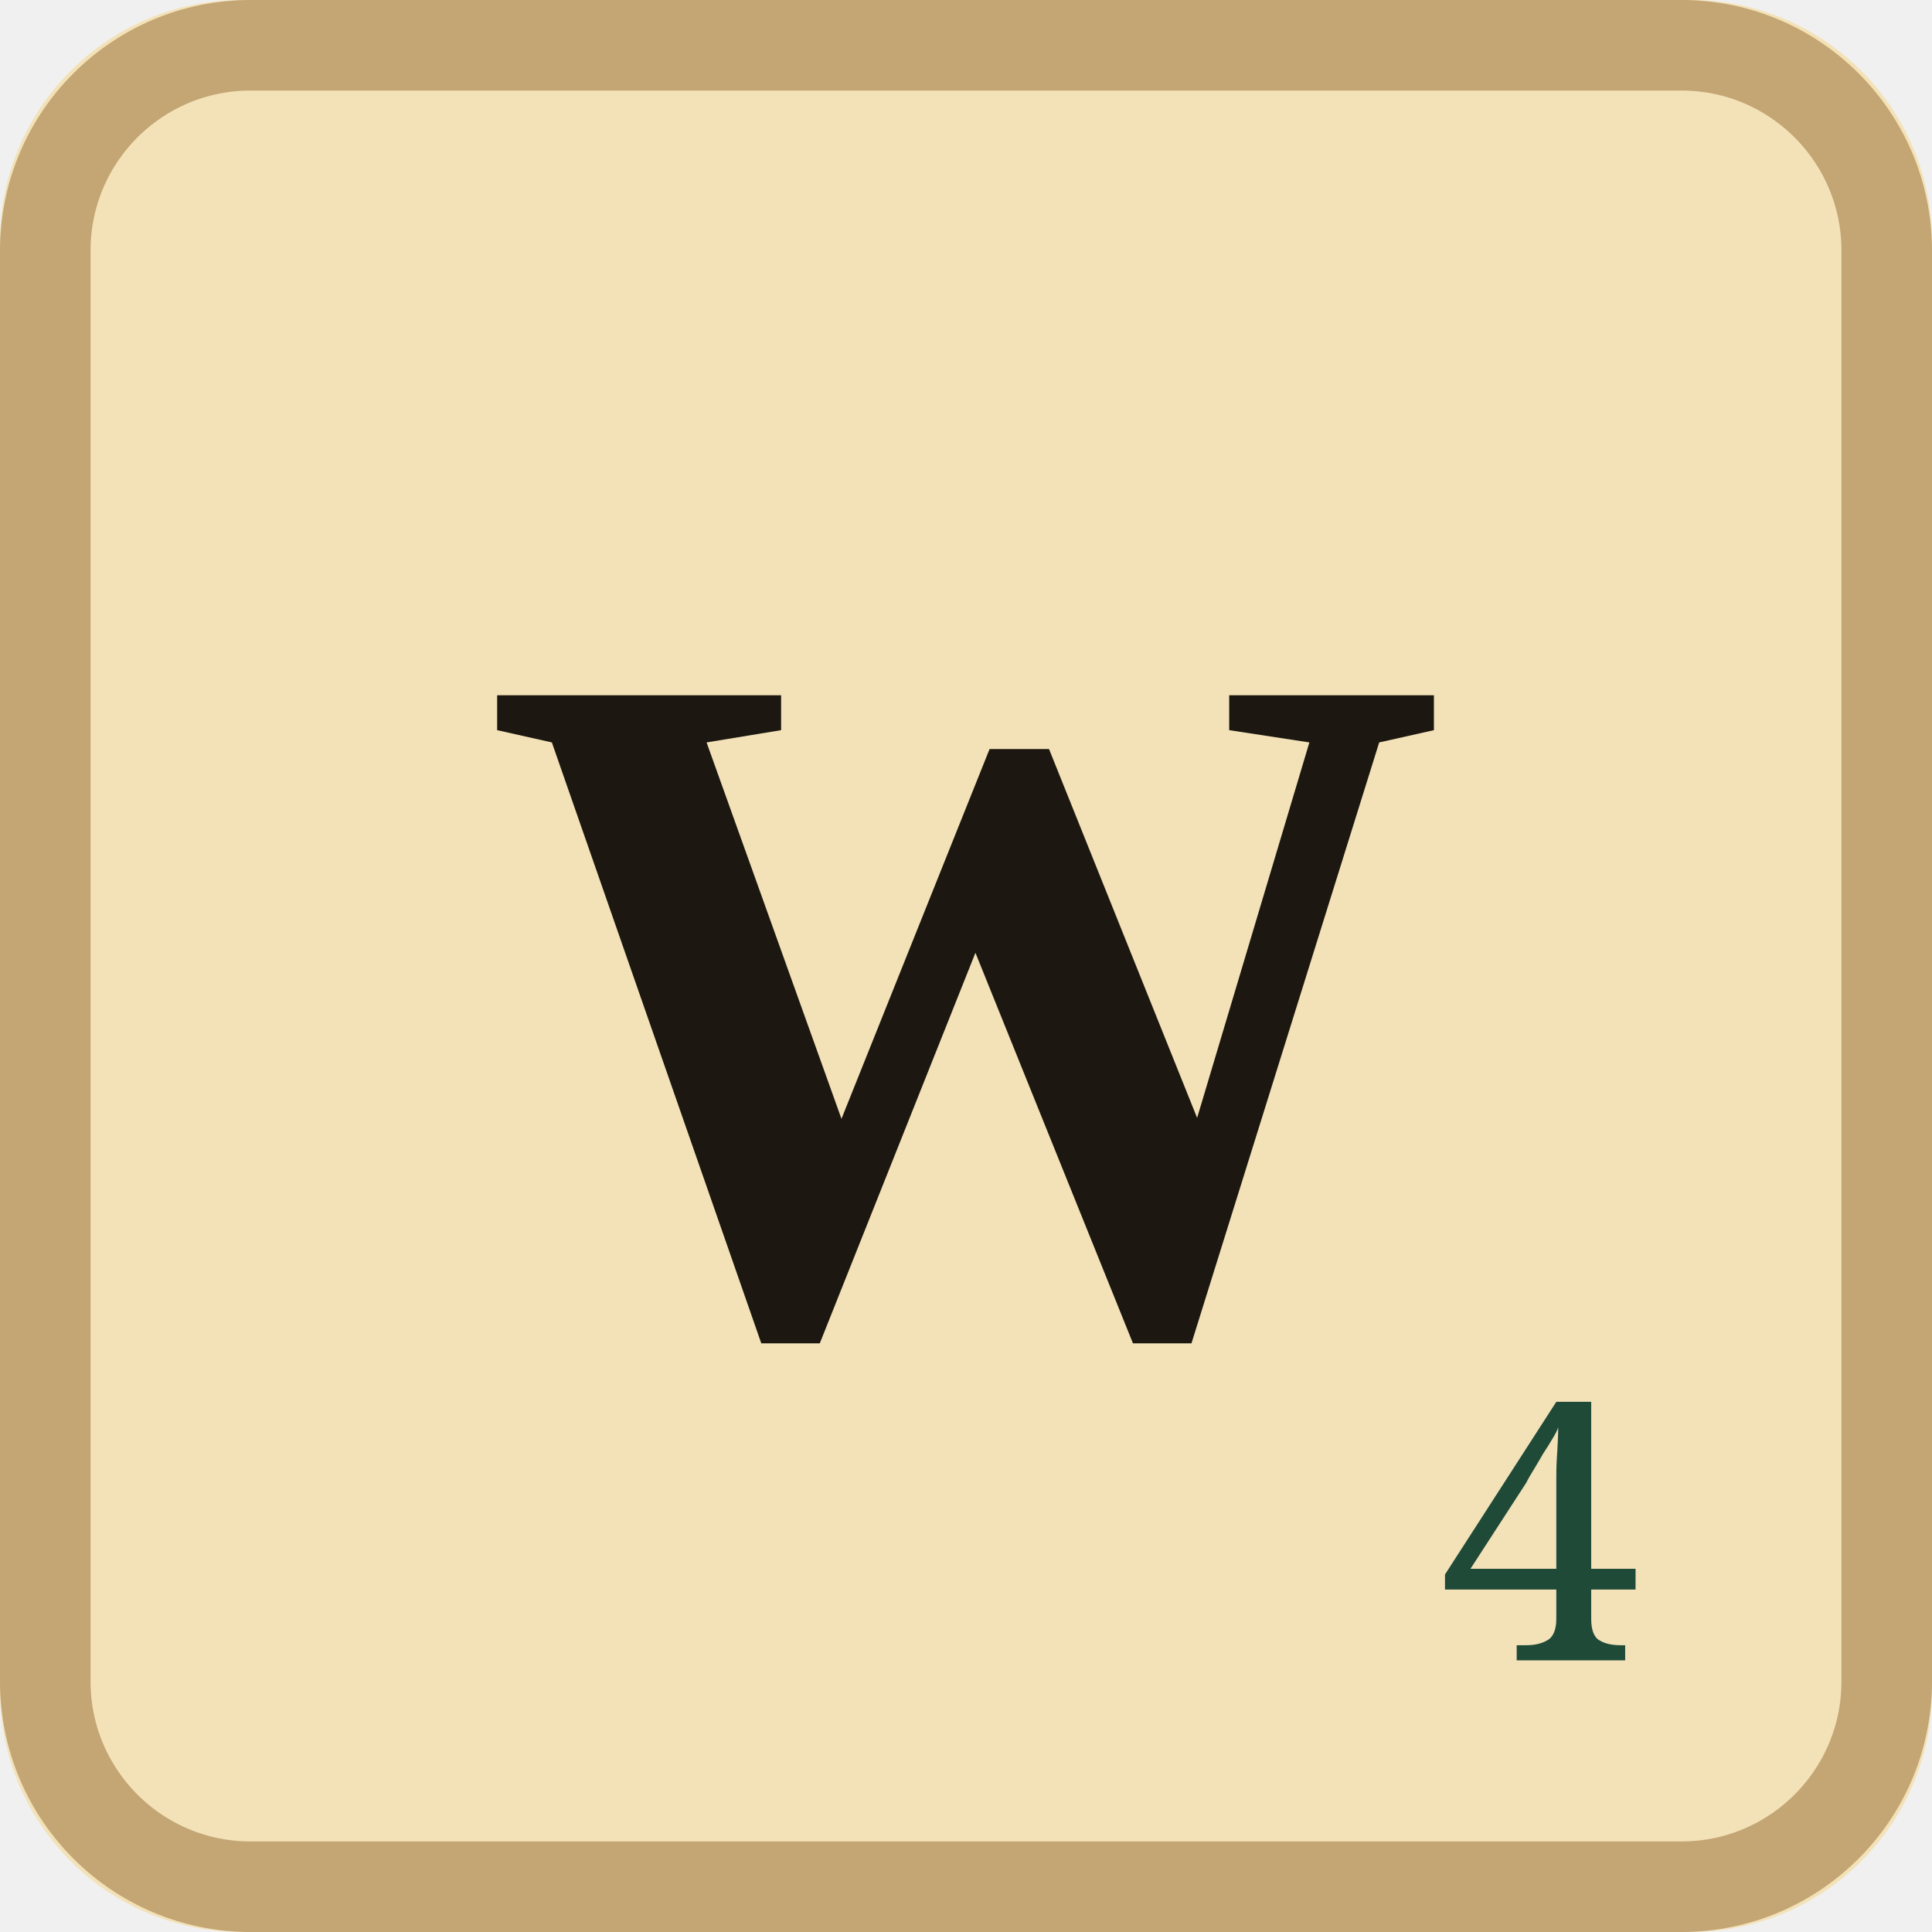
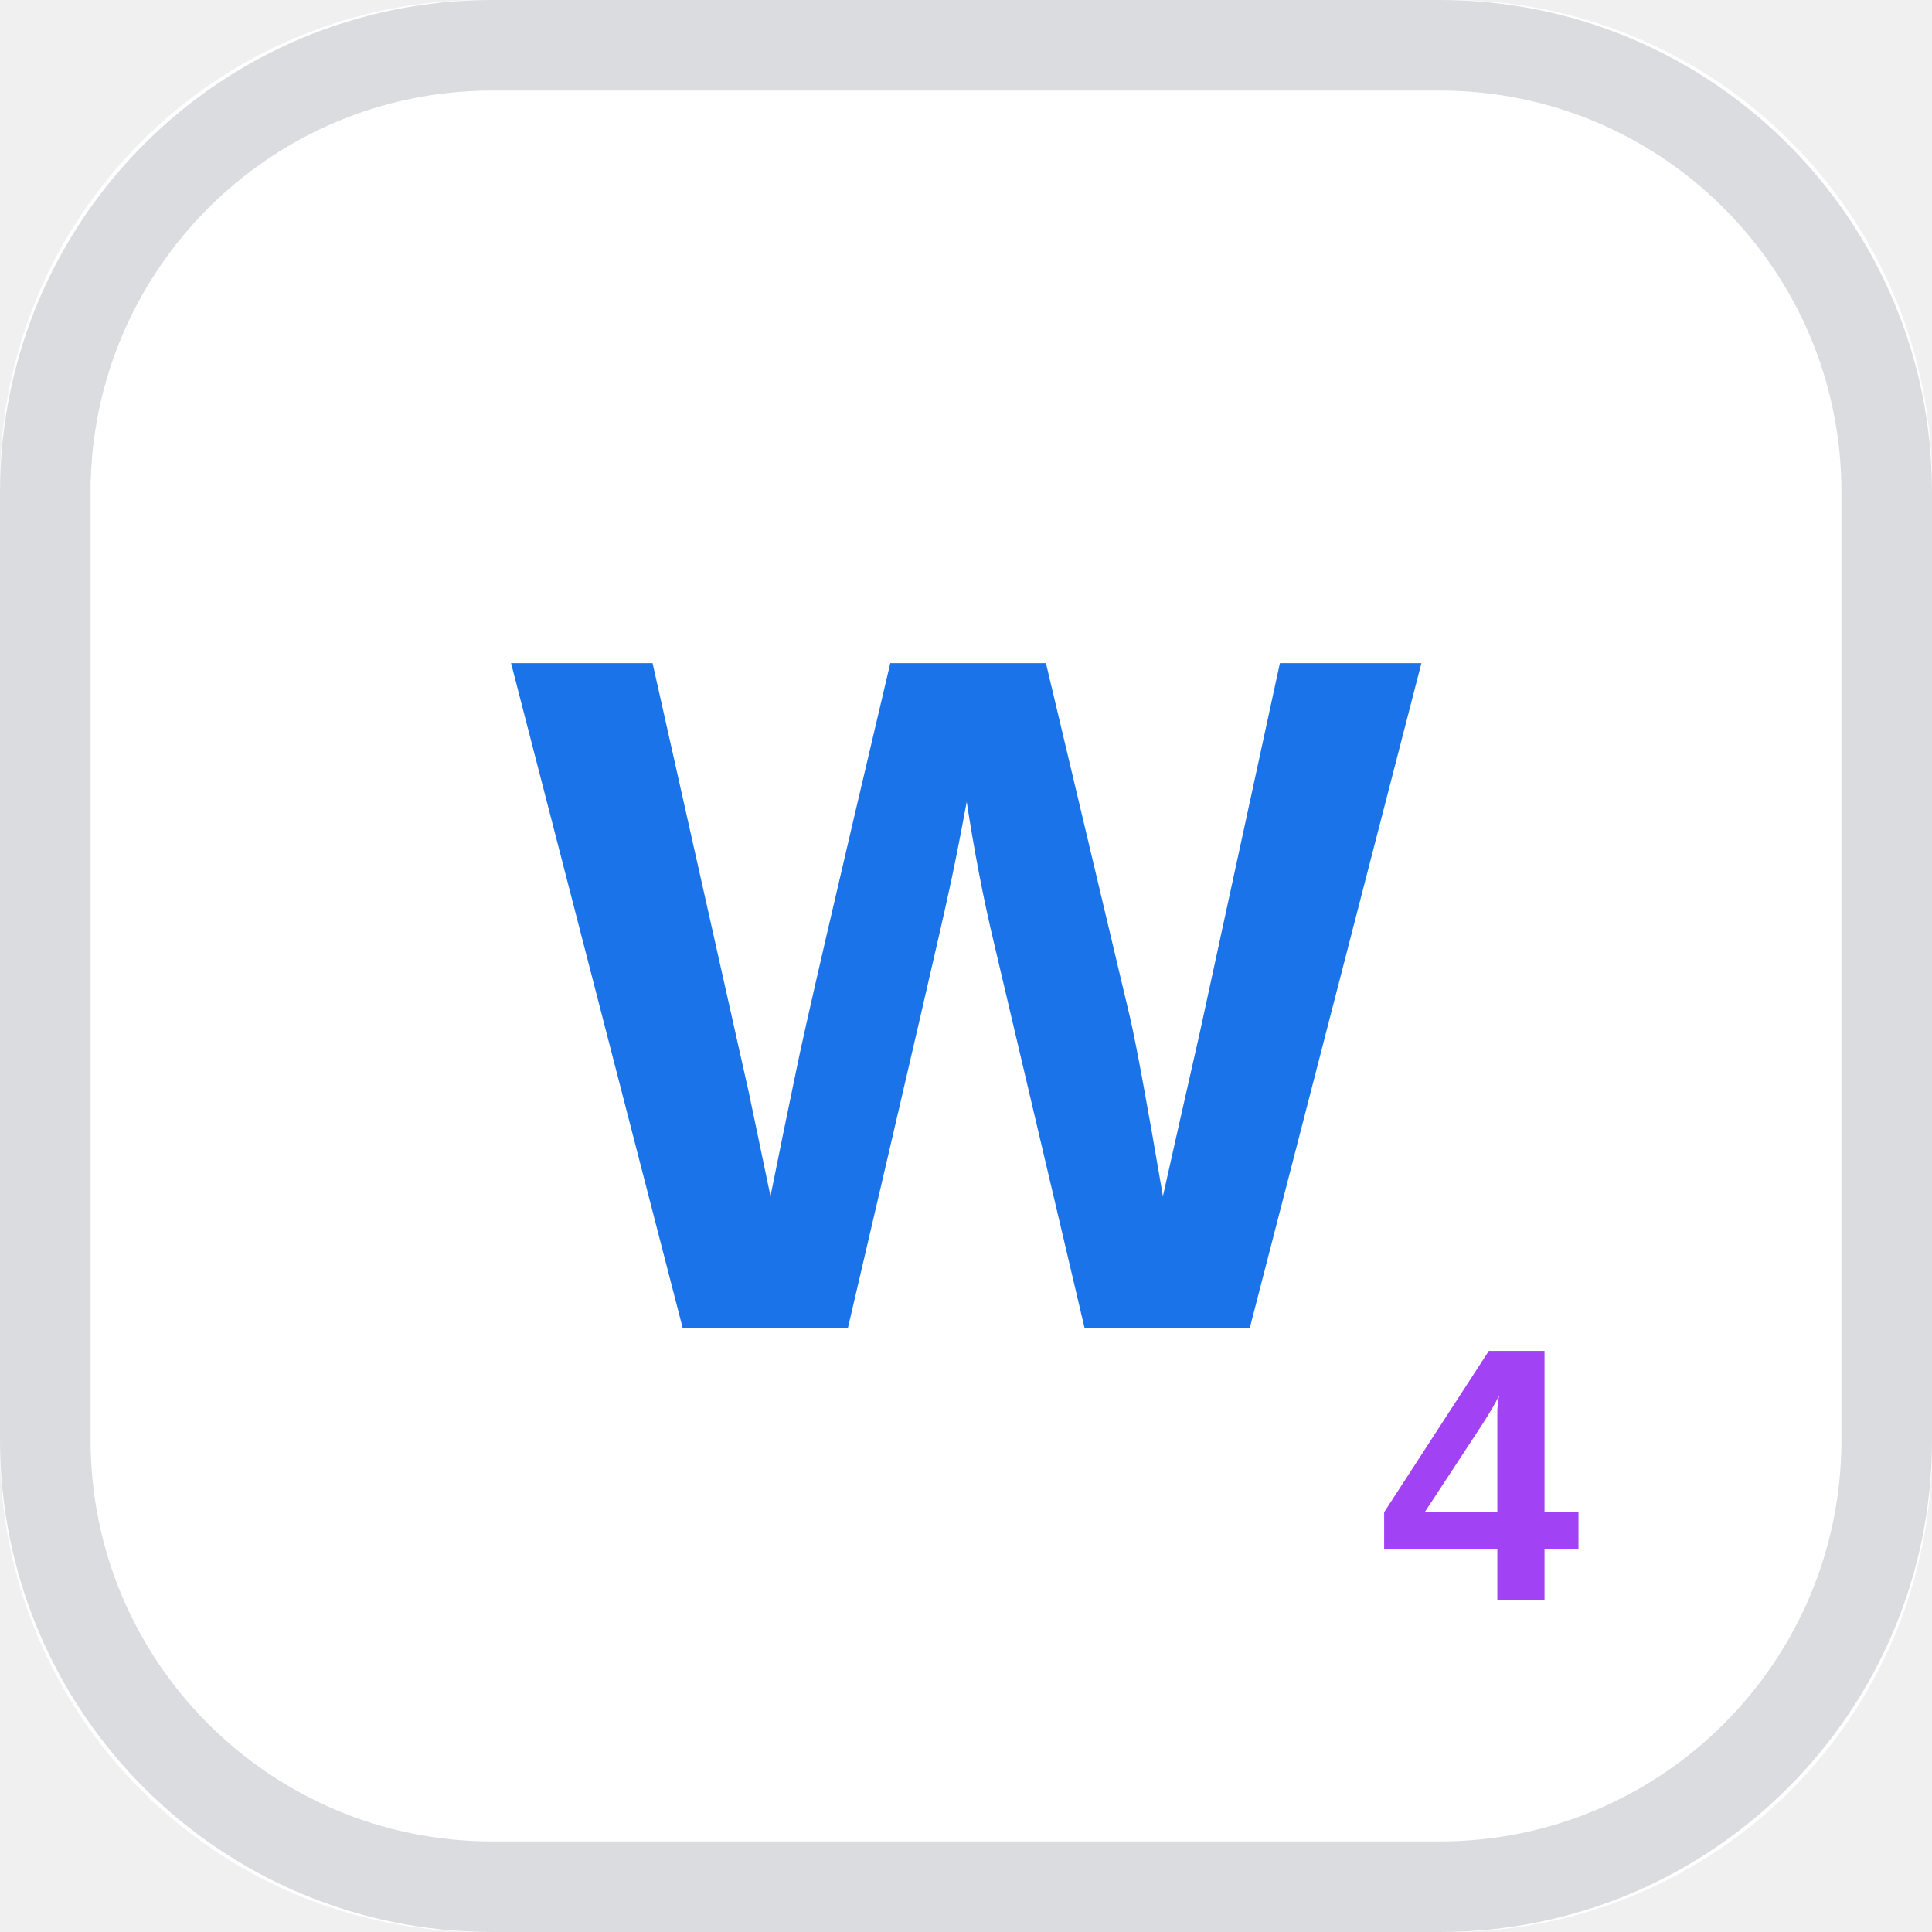
<svg xmlns="http://www.w3.org/2000/svg" viewBox="0 0 32 32">
-   <rect width="32" height="32" rx="4" fill="#f3e2b8" />
-   <rect x="0.75" y="0.75" width="30.5" height="30.5" rx="3.4" fill="none" stroke="#c4a574" stroke-width="1.5" />
-   <text x="16" y="22" text-anchor="middle" font-family="Georgia, 'Times New Roman', serif" font-size="16" font-weight="700" fill="#1c1710">W</text>
-   <text x="25.5" y="27.5" text-anchor="middle" font-family="Georgia, serif" font-size="6" fill="#1f4a38">4</text>
+   <rect width="32" height="32" rx="8" fill="#ffffff" />
+   <rect x="0.75" y="0.75" width="30.5" height="30.5" rx="7.4" fill="none" stroke="#dadce0" stroke-width="1.5" />
+   <text x="16" y="22" text-anchor="middle" font-family="Arial, Helvetica, sans-serif" font-size="16" font-weight="700" fill="#1a73e8">W</text>
+   <text x="24.5" y="26.5" text-anchor="middle" font-family="Arial, Helvetica, sans-serif" font-size="6" font-weight="700" fill="#a142f4">4</text>
</svg>
